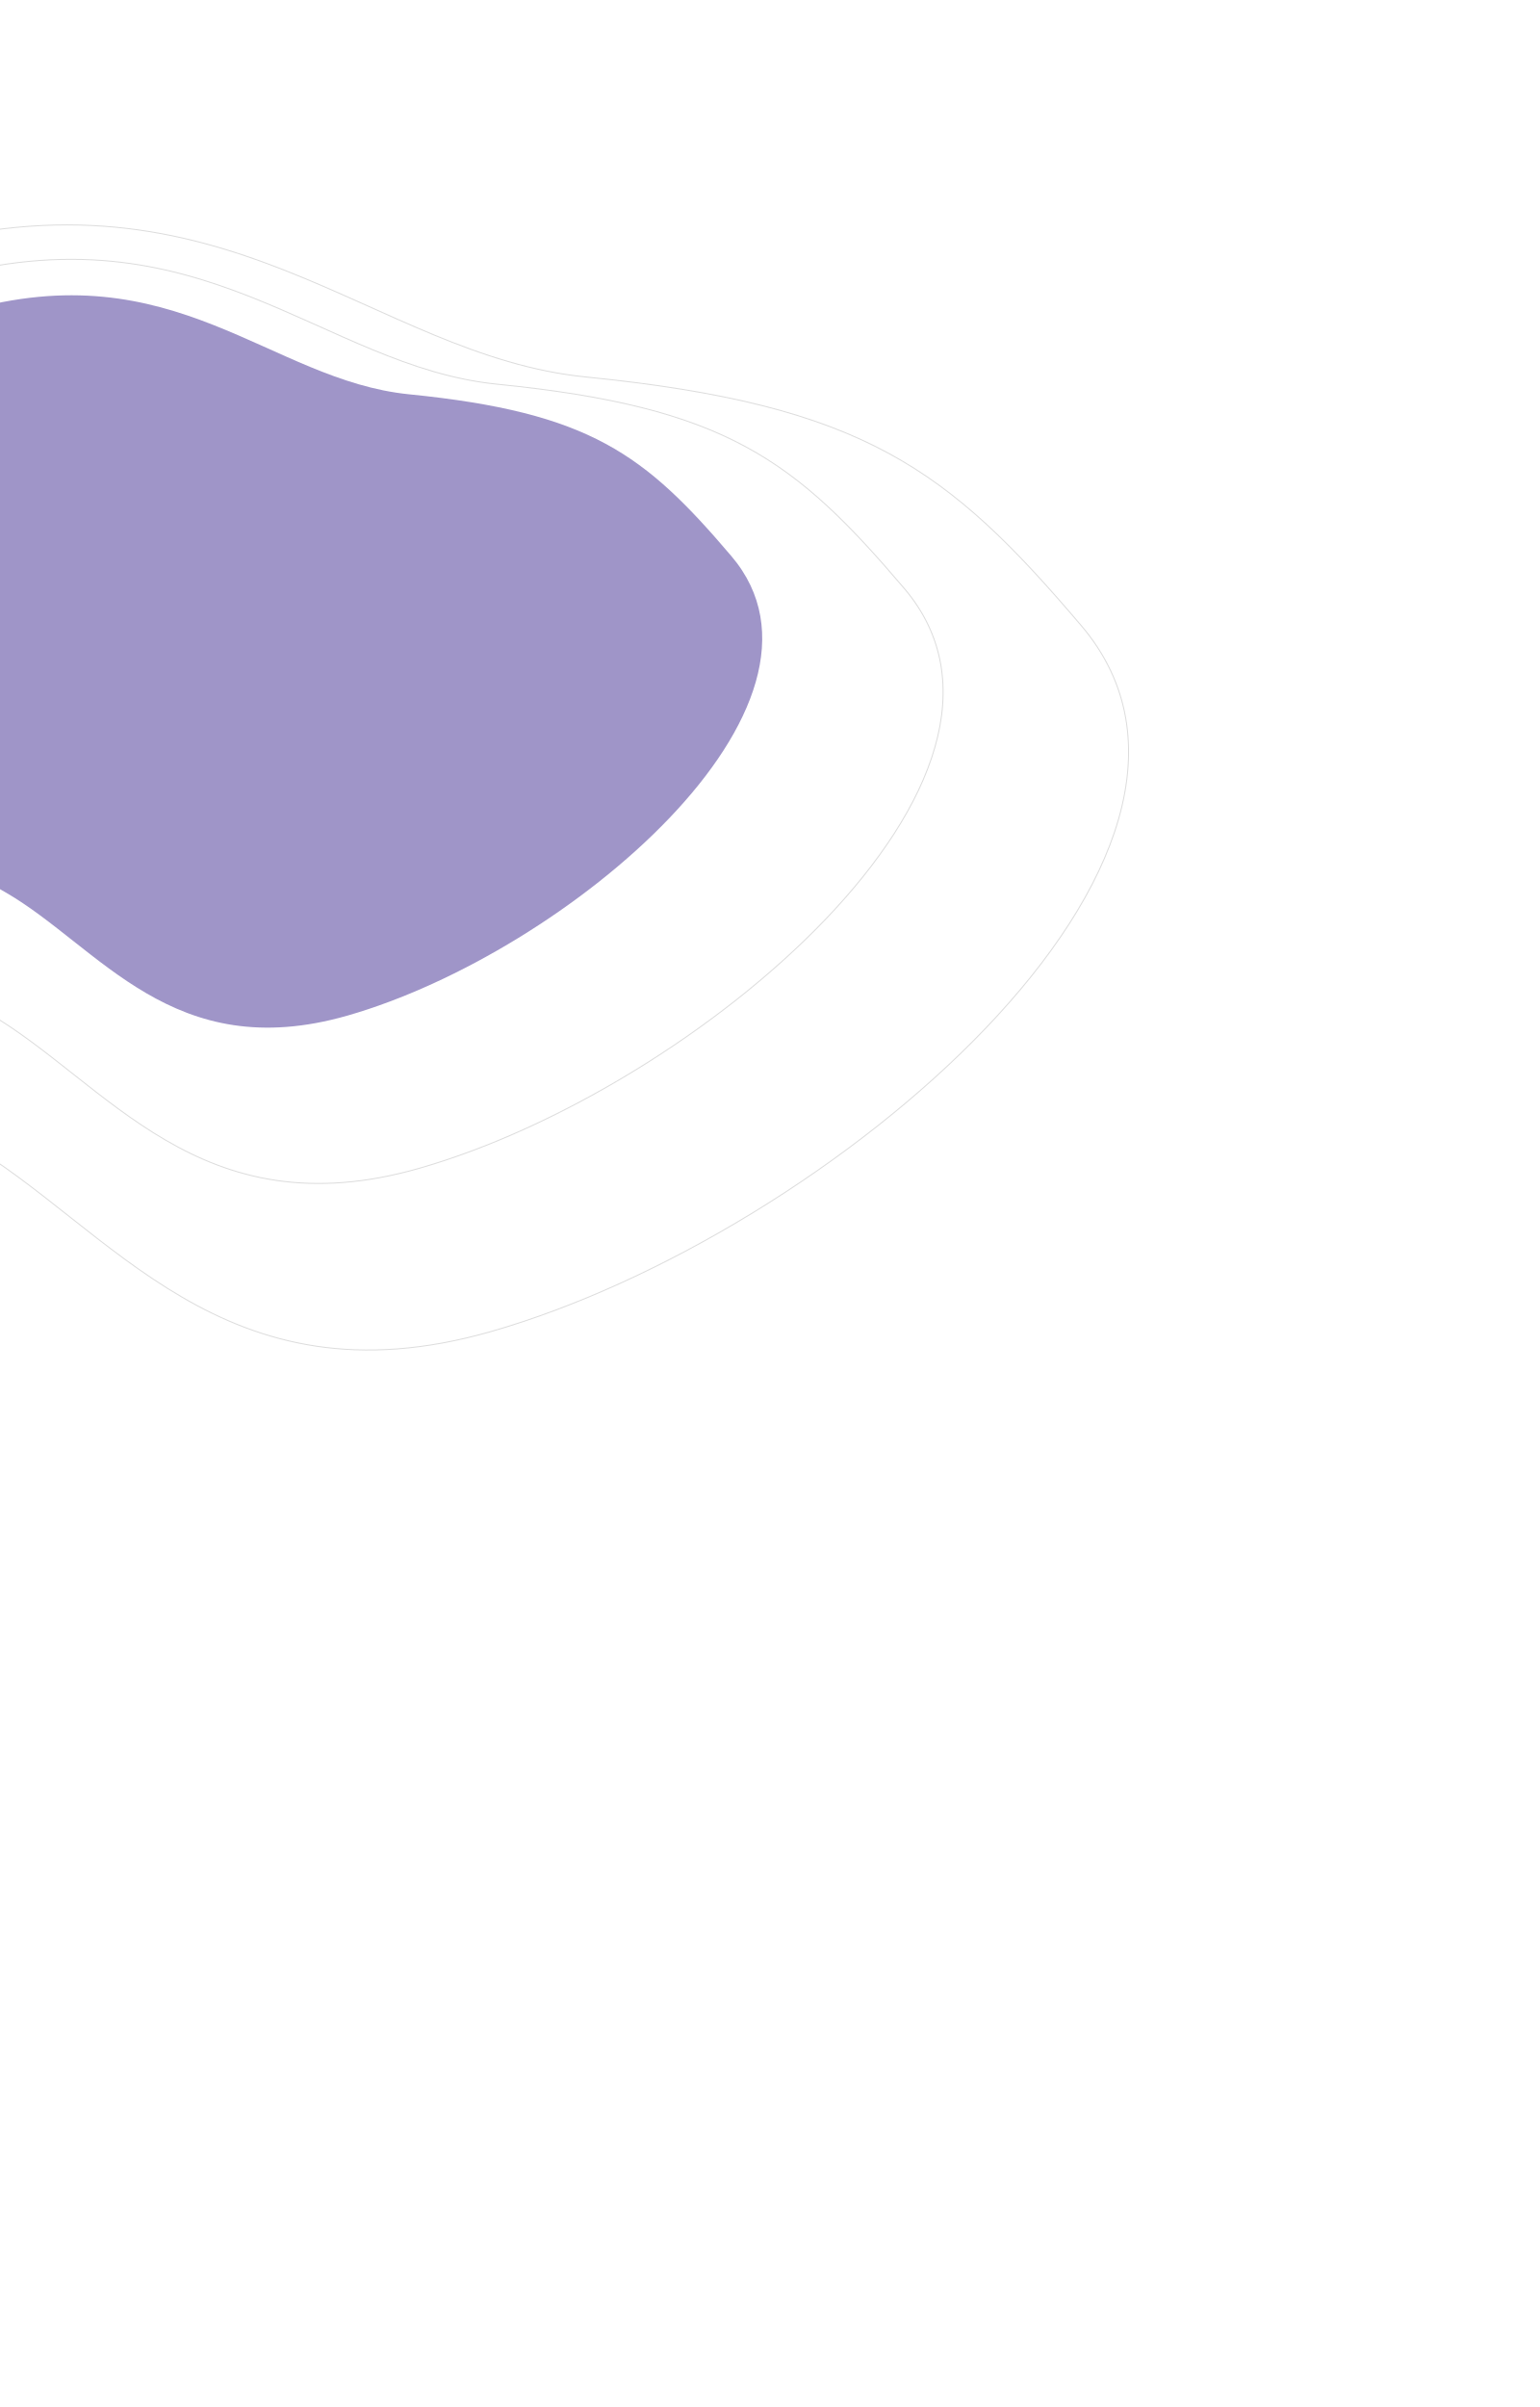
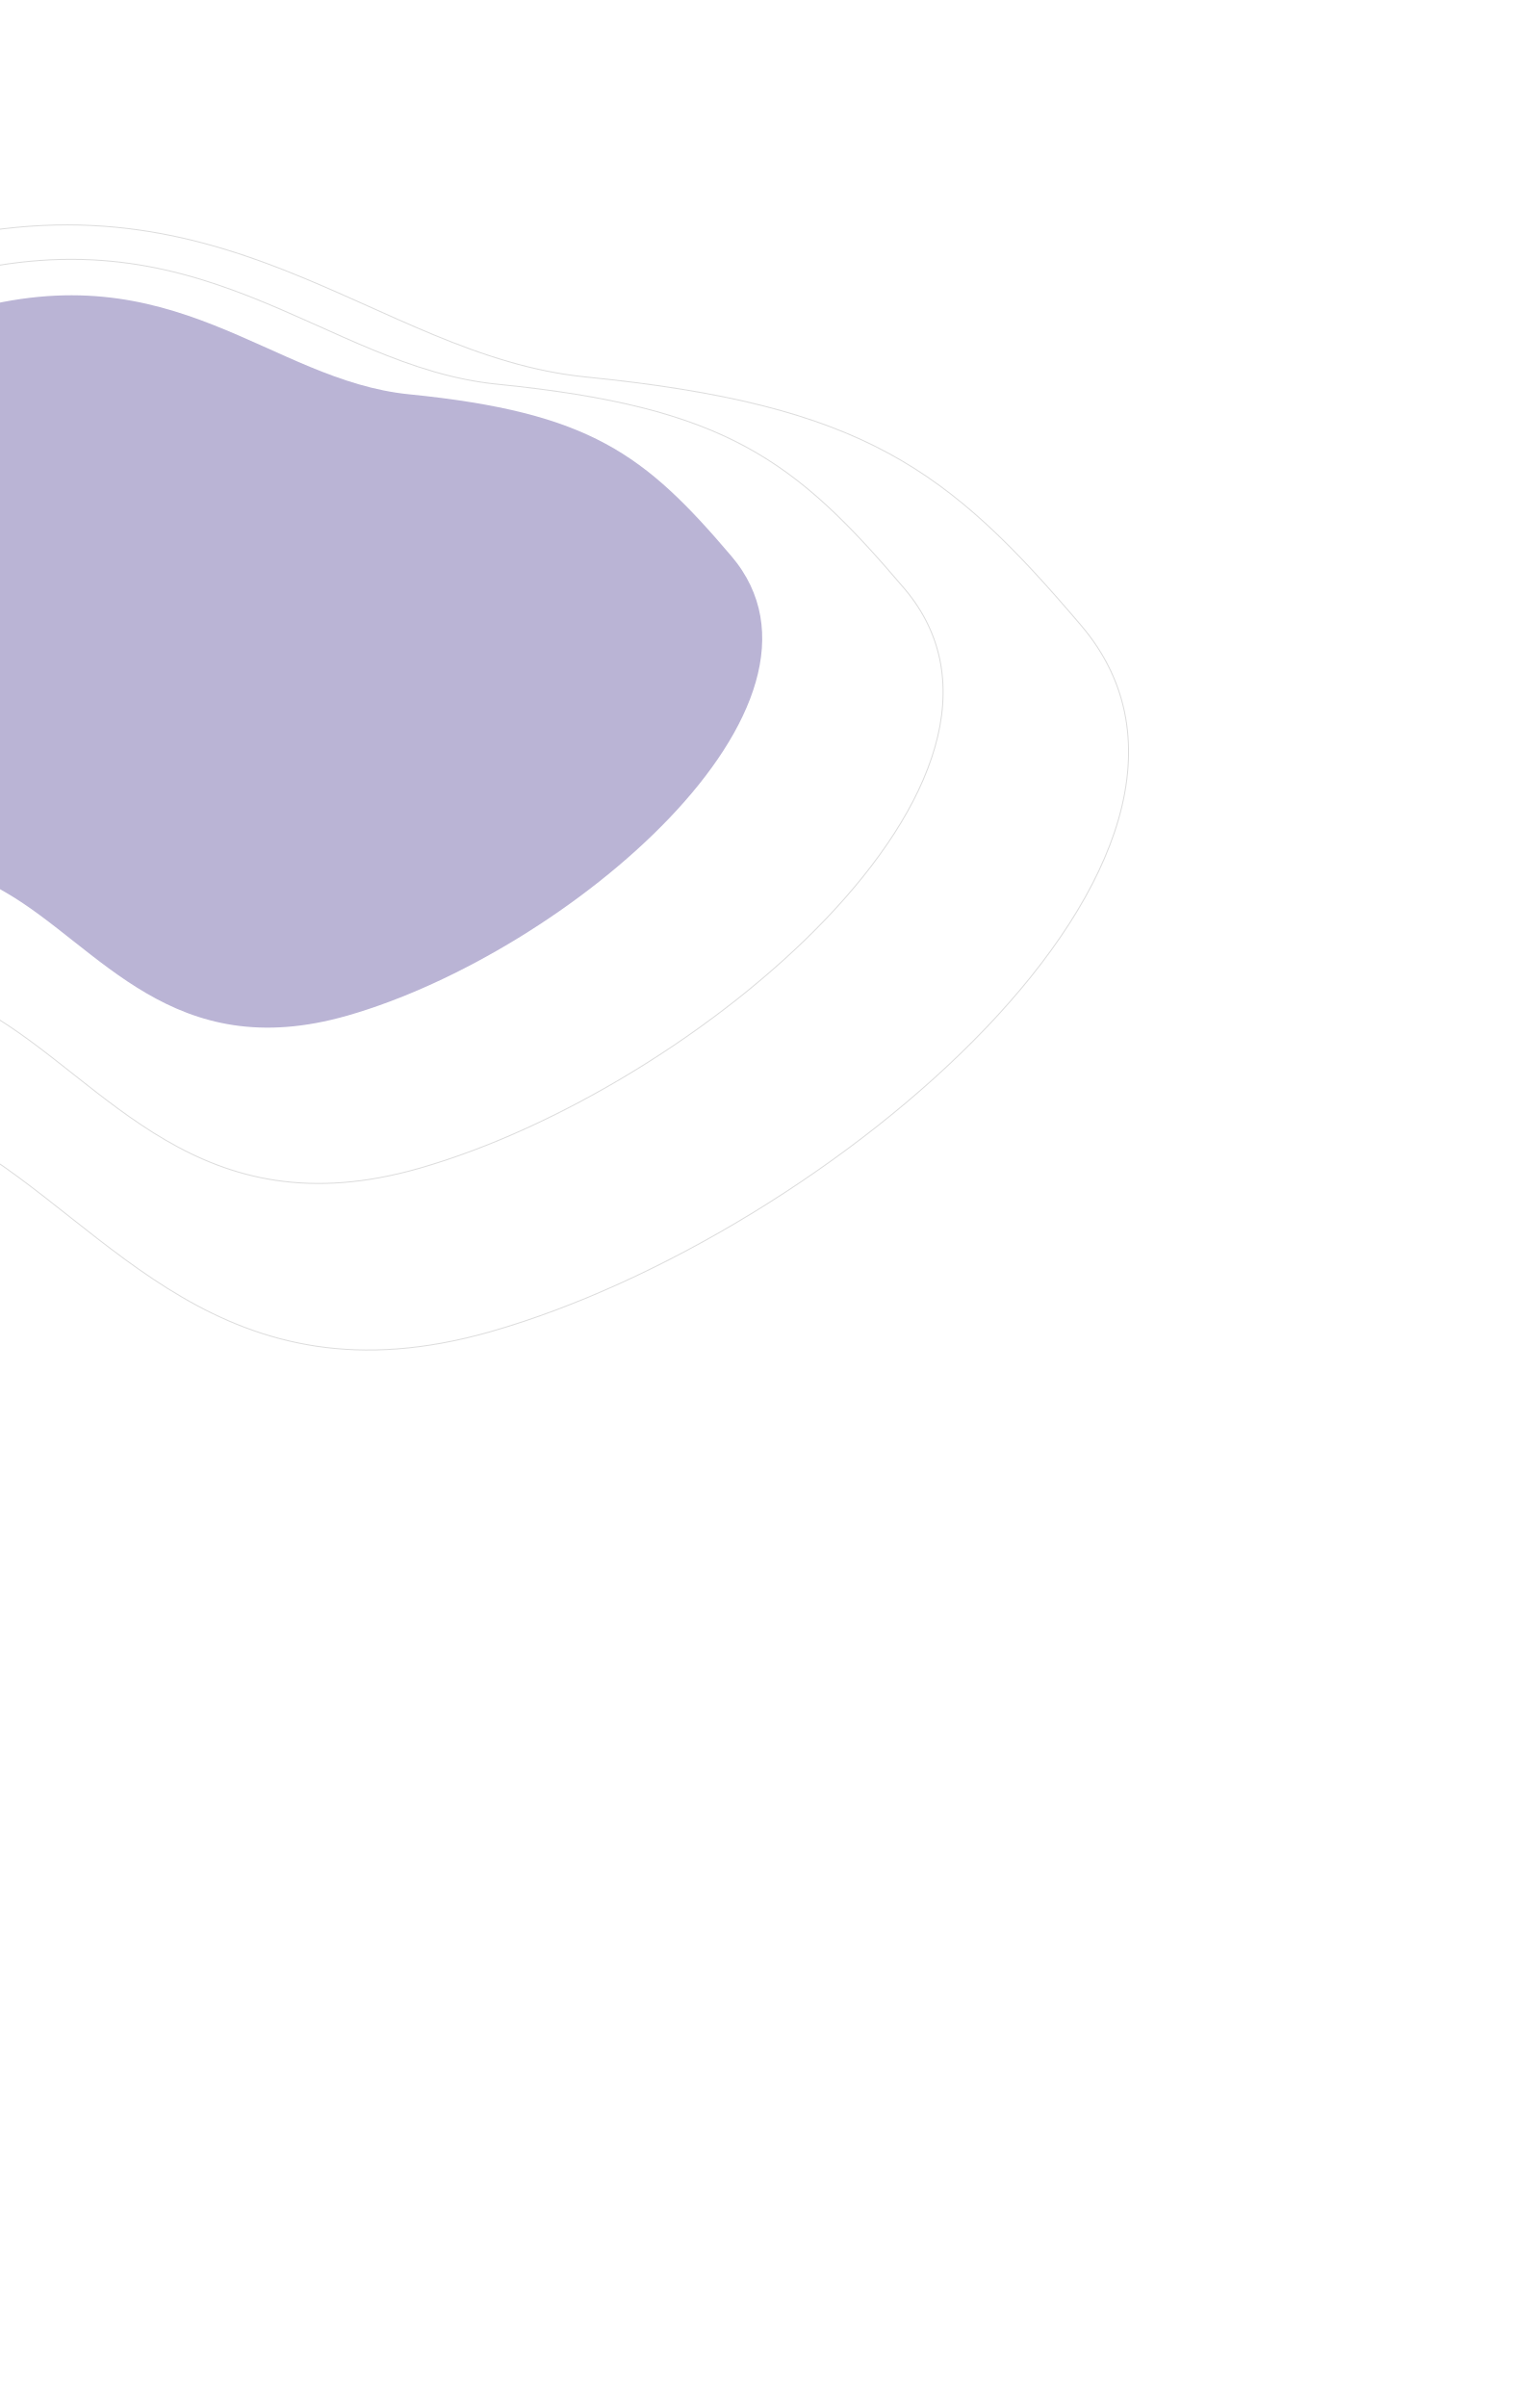
<svg xmlns="http://www.w3.org/2000/svg" viewBox="0 0 1920 3000">
  <path transform="translate(-391.661,1890.007)rotate(-106)scale(1.2)" id="heart-path-3" d="M929.557 11C666.76 11 412.049 272.269 293.37 386.75 168.855 506.864-46 566.84-46 857.333c0 364.706 251.46 920.194 535.82 791.281 194.676-88.254 282.567-153.665 389.972-423.354 83.087-208.625 323.07-296.851 323.07-645.67C1202.862 214.883 1294.034 11 929.557 11z" fill="rgb(255,255,255)" stroke="#dcdcdc" />
  <path transform="translate(-369.986,1734.425)rotate(-106)scale(1.2)" id="heart-path-2" d="M819.183 84C603.326 84 394.11 298.645 296.628 392.697 194.353 491.375 17.873 540.649 17.873 779.3c0 299.624 206.546 755.983 440.117 650.075 159.903-72.505 232.096-126.243 320.318-347.805 68.246-171.396 265.365-243.877 265.365-530.448C1043.673 251.499 1118.56 84 819.183 84z" fill="rgb(255,255,255)" stroke="#dcdcdc" />
-   <path transform="translate(-359.59,1586.12)rotate(-106)scale(1.2)" id="heart-path-1" d="M709.498 158c-171.062 0-336.86 170.013-414.112 244.508-81.05 78.16-220.906 117.187-220.906 306.215 0 237.322 163.682 598.787 348.781 514.902 126.72-57.429 183.931-99.993 253.844-275.484 54.084-135.757 210.296-193.167 210.296-420.15C887.4 290.672 946.747 158 709.498 158z" fill="rgb(159,149,200)" />
+   <path transform="translate(-359.59,1586.12)rotate(-106)scale(1.2)" id="heart-path-1" d="M709.498 158c-171.062 0-336.86 170.013-414.112 244.508-81.05 78.16-220.906 117.187-220.906 306.215 0 237.322 163.682 598.787 348.781 514.902 126.72-57.429 183.931-99.993 253.844-275.484 54.084-135.757 210.296-193.167 210.296-420.15C887.4 290.672 946.747 158 709.498 158z" fill="rgb(186,180,213)" />
</svg>
